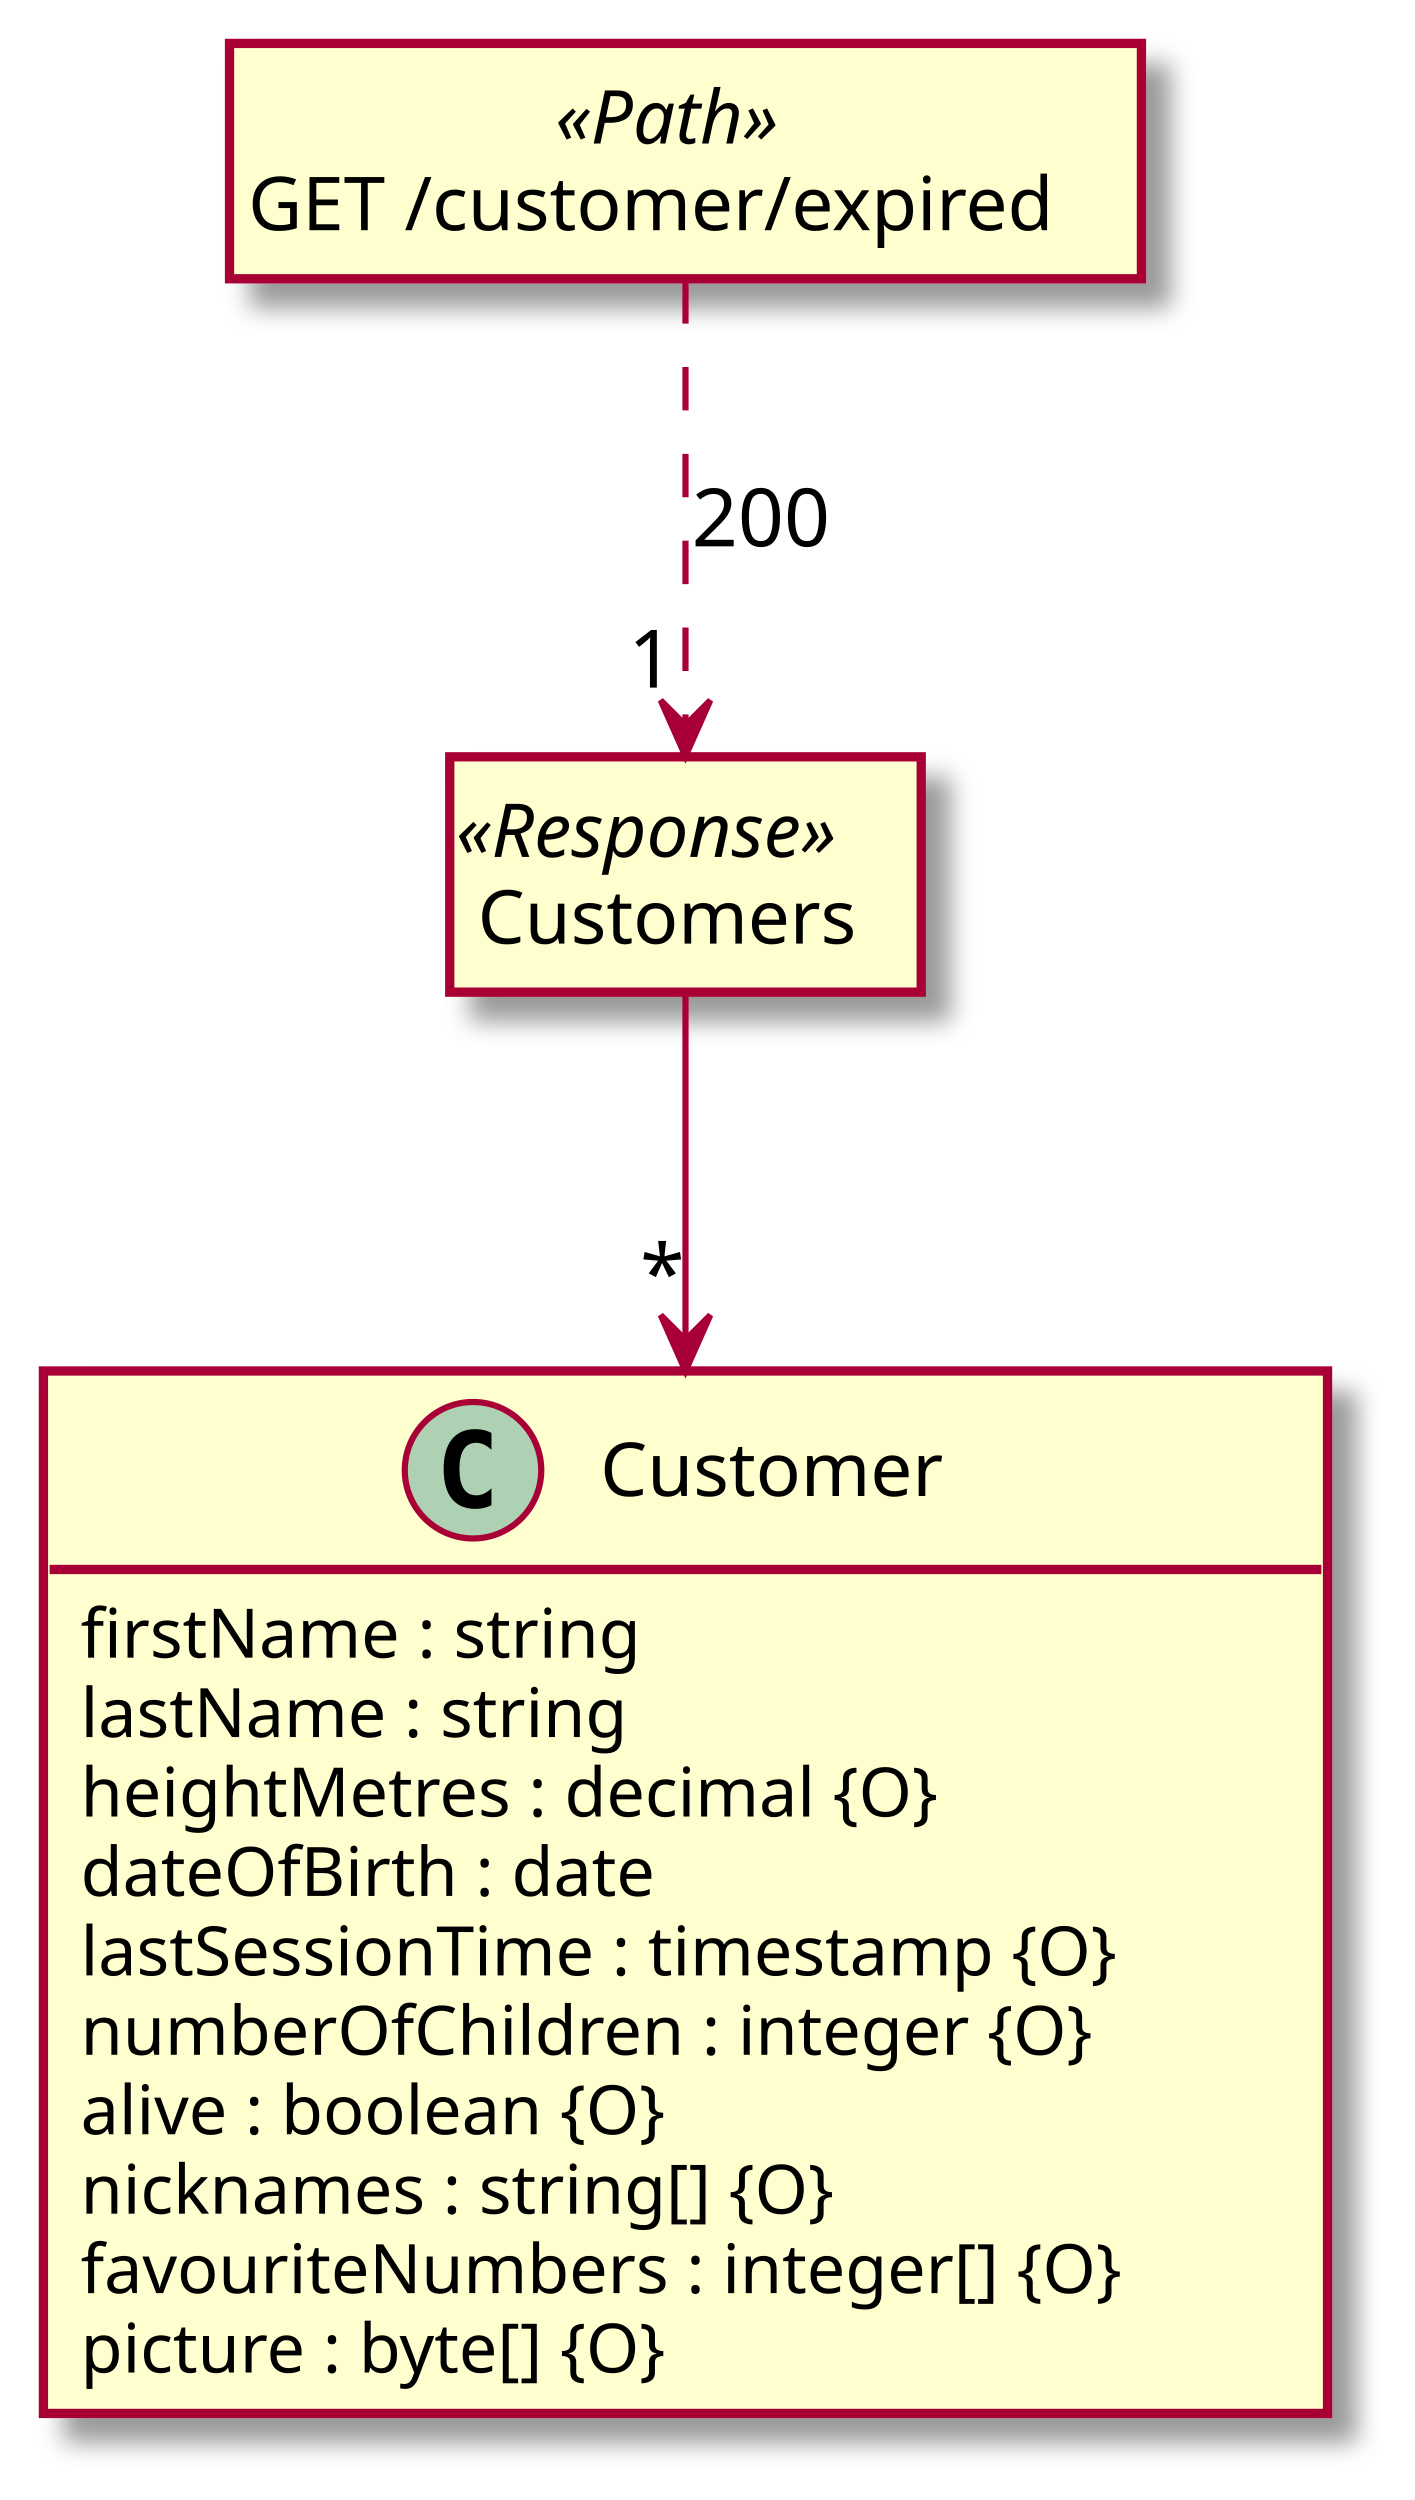
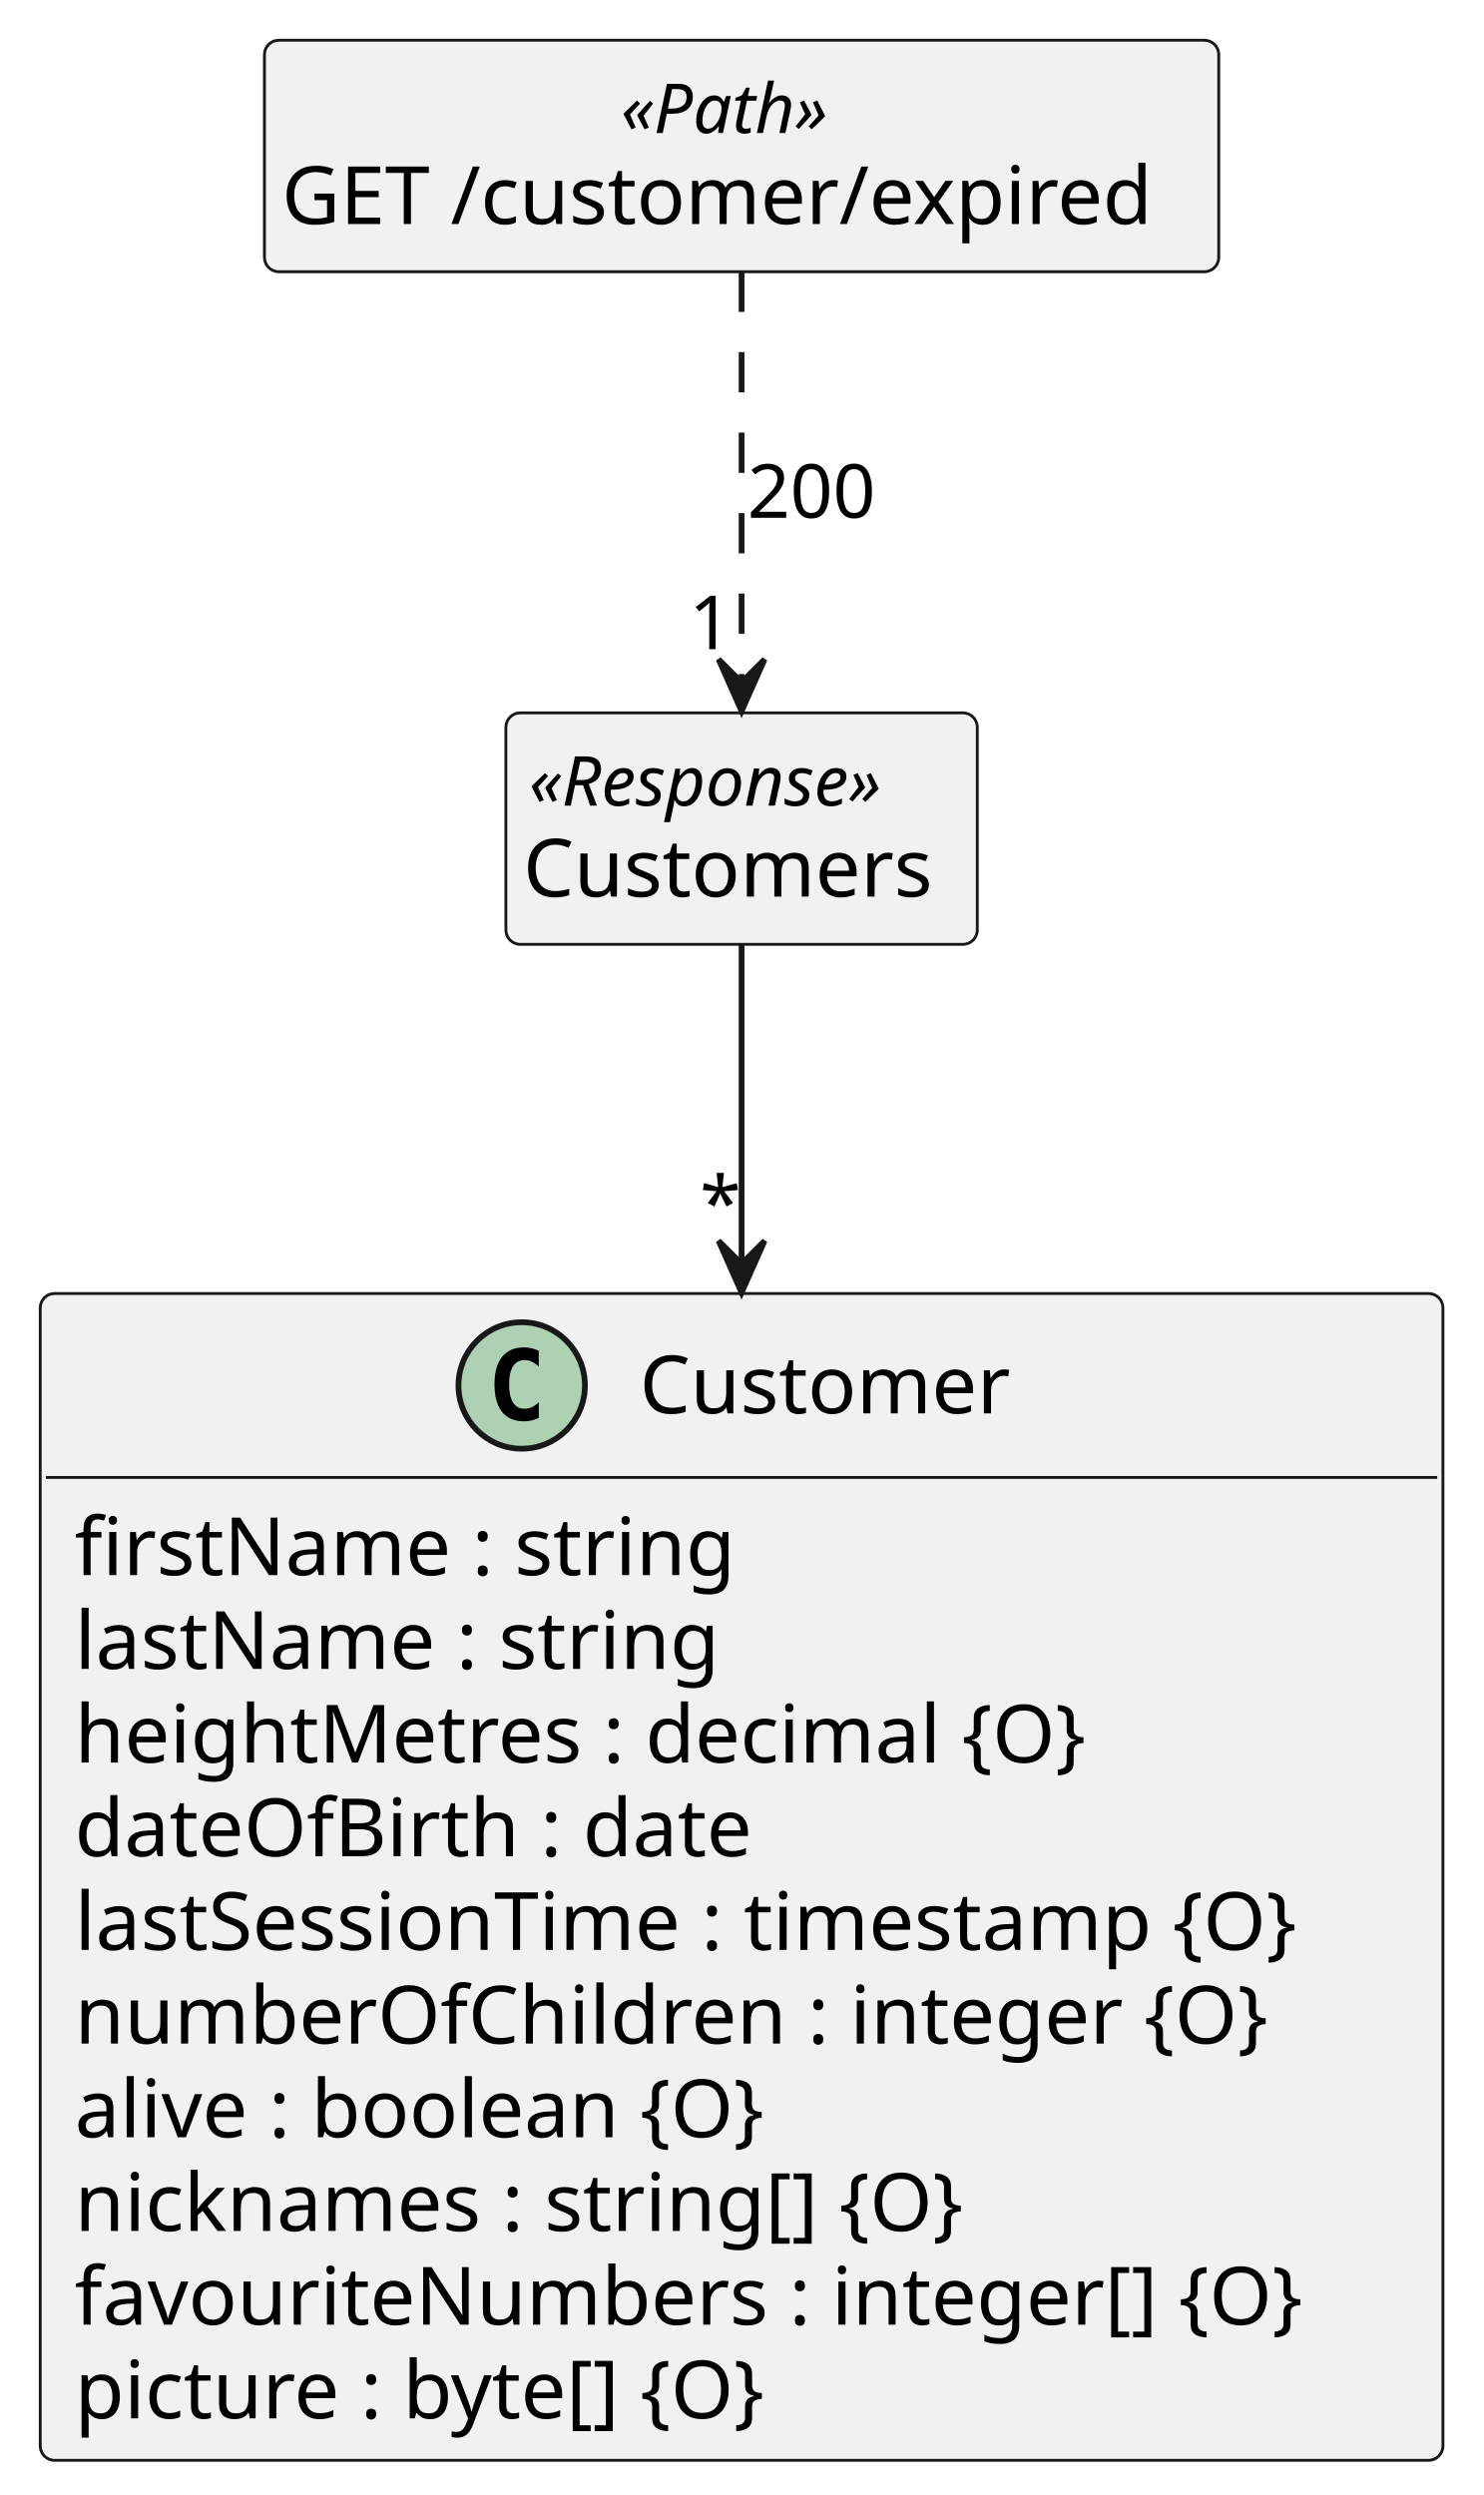
- <svg xmlns="http://www.w3.org/2000/svg" contentScriptType="application/ecmascript" contentStyleType="text/css" height="403px" preserveAspectRatio="none" style="width:228px;height:403px;" version="1.1" viewBox="0 0 228 403" width="228px" zoomAndPan="magnify">
-   <defs>
-     <filter height="300%" id="f1sa39m7n6odn" width="300%" x="-1" y="-1">
-       <feGaussianBlur result="blurOut" stdDeviation="2.0" />
-       <feColorMatrix in="blurOut" result="blurOut2" type="matrix" values="0 0 0 0 0 0 0 0 0 0 0 0 0 0 0 0 0 0 .4 0" />
-       <feOffset dx="4.0" dy="4.0" in="blurOut2" result="blurOut3" />
-       <feBlend in="SourceGraphic" in2="blurOut3" mode="normal" />
-     </filter>
-   </defs>
+ <svg xmlns="http://www.w3.org/2000/svg" contentStyleType="text/css" height="434px" preserveAspectRatio="none" style="width:258px;height:434px;background:#FFFFFF;" version="1.1" viewBox="0 0 258 434" width="258px" zoomAndPan="magnify">
+   <defs />
  <g>
-     <rect codeLine="8" fill="#FEFECE" filter="url(#f1sa39m7n6odn)" height="168.047" id="Customer" style="stroke:#A80036;stroke-width:1.5;" width="207" x="7" y="221" />
-     <ellipse cx="76.25" cy="237" fill="#ADD1B2" rx="11" ry="11" style="stroke:#A80036;stroke-width:1.0;" />
-     <path d="M79.219,242.641 Q78.641,242.938 78,243.078 Q77.359,243.234 76.656,243.234 Q74.156,243.234 72.828,241.594 Q71.516,239.938 71.516,236.812 Q71.516,233.688 72.828,232.031 Q74.156,230.375 76.656,230.375 Q77.359,230.375 78,230.531 Q78.656,230.688 79.219,230.984 L79.219,233.703 Q78.594,233.125 78,232.859 Q77.406,232.578 76.781,232.578 Q75.438,232.578 74.75,233.656 Q74.062,234.719 74.062,236.812 Q74.062,238.906 74.75,239.984 Q75.438,241.047 76.781,241.047 Q77.406,241.047 78,240.781 Q78.594,240.5 79.219,239.922 L79.219,242.641 Z " fill="#000000" />
-     <text fill="#000000" font-family="sans-serif" font-size="12" lengthAdjust="spacing" textLength="60" x="96.75" y="241.154">Customer</text>
-     <line style="stroke:#A80036;stroke-width:1.5;" x1="8" x2="213" y1="253" y2="253" />
-     <text fill="#000000" font-family="sans-serif" font-size="11" lengthAdjust="spacing" textLength="101" x="13" y="267.21">firstName : string</text>
-     <text fill="#000000" font-family="sans-serif" font-size="11" lengthAdjust="spacing" textLength="99" x="13" y="280.015">lastName : string</text>
-     <text fill="#000000" font-family="sans-serif" font-size="11" lengthAdjust="spacing" textLength="157" x="13" y="292.82">heightMetres : decimal {O}</text>
-     <text fill="#000000" font-family="sans-serif" font-size="11" lengthAdjust="spacing" textLength="102" x="13" y="305.625">dateOfBirth : date</text>
-     <text fill="#000000" font-family="sans-serif" font-size="11" lengthAdjust="spacing" textLength="195" x="13" y="318.429">lastSessionTime : timestamp {O}</text>
-     <text fill="#000000" font-family="sans-serif" font-size="11" lengthAdjust="spacing" textLength="183" x="13" y="331.234">numberOfChildren : integer {O}</text>
-     <text fill="#000000" font-family="sans-serif" font-size="11" lengthAdjust="spacing" textLength="110" x="13" y="344.039">alive : boolean {O}</text>
-     <text fill="#000000" font-family="sans-serif" font-size="11" lengthAdjust="spacing" textLength="141" x="13" y="356.843">nicknames : string[] {O}</text>
-     <text fill="#000000" font-family="sans-serif" font-size="11" lengthAdjust="spacing" textLength="189" x="13" y="369.648">favouriteNumbers : integer[] {O}</text>
-     <text fill="#000000" font-family="sans-serif" font-size="11" lengthAdjust="spacing" textLength="110" x="13" y="382.453">picture : byte[] {O}</text>
-     <rect codeLine="21" fill="#FEFECE" filter="url(#f1sa39m7n6odn)" height="37.938" id="Customers" style="stroke:#A80036;stroke-width:1.5;" width="76" x="72.5" y="122" />
-     <text fill="#000000" font-family="sans-serif" font-size="12" font-style="italic" lengthAdjust="spacing" textLength="74" x="73.5" y="138.139">«Response»</text>
-     <text fill="#000000" font-family="sans-serif" font-size="12" lengthAdjust="spacing" textLength="67" x="77" y="152.107">Customers</text>
-     <rect codeLine="24" fill="#FEFECE" filter="url(#f1sa39m7n6odn)" height="37.938" id="GET /customer/expired" style="stroke:#A80036;stroke-width:1.5;" width="147" x="37" y="7" />
-     <text fill="#000000" font-family="sans-serif" font-size="12" font-style="italic" lengthAdjust="spacing" textLength="42" x="89.5" y="23.139">«Path»</text>
-     <text fill="#000000" font-family="sans-serif" font-size="12" lengthAdjust="spacing" textLength="141" x="40" y="37.107">GET /customer/expired</text>
-     <path codeLine="27" d="M110.5,160.27 C110.5,174.29 110.5,194.77 110.5,215.89 " fill="none" id="Customers-to-Customer" style="stroke:#A80036;stroke-width:1.0;" />
-     <polygon fill="#A80036" points="110.5,220.99,114.5,211.99,110.5,215.99,106.5,211.99,110.5,220.99" style="stroke:#A80036;stroke-width:1.0;" />
-     <text fill="#000000" font-family="sans-serif" font-size="13" lengthAdjust="spacing" textLength="7" x="103.188" y="209.911">*</text>
-     <path codeLine="29" d="M110.5,45.16 C110.5,64.6 110.5,95.5 110.5,116.72 " fill="none" id="GET /customer/expired-to-Customers" style="stroke:#A80036;stroke-width:1.0;stroke-dasharray:7.0,7.0;" />
-     <polygon fill="#A80036" points="110.5,121.89,114.5,112.89,110.5,116.89,106.5,112.89,110.5,121.89" style="stroke:#A80036;stroke-width:1.0;" />
-     <text fill="#000000" font-family="sans-serif" font-size="13" lengthAdjust="spacing" textLength="24" x="111.5" y="88.067">200</text>
-     <text fill="#000000" font-family="sans-serif" font-size="13" lengthAdjust="spacing" textLength="8" x="101.275" y="110.838">1</text>
+     <g id="elem_Customer">
+       <rect codeLine="8" fill="#F1F1F1" height="202.969" id="Customer" rx="2.5" ry="2.5" style="stroke:#181818;stroke-width:0.5;" width="244" x="7" y="225" />
+       <ellipse cx="90.75" cy="241" fill="#ADD1B2" rx="11" ry="11" style="stroke:#181818;stroke-width:1.0;" />
+       <path d="M93.719,246.641 Q93.141,246.938 92.5,247.078 Q91.859,247.234 91.156,247.234 Q88.656,247.234 87.328,245.594 Q86.016,243.938 86.016,240.812 Q86.016,237.688 87.328,236.031 Q88.656,234.375 91.156,234.375 Q91.859,234.375 92.5,234.531 Q93.156,234.688 93.719,234.984 L93.719,237.703 Q93.094,237.125 92.5,236.859 Q91.906,236.578 91.281,236.578 Q89.938,236.578 89.25,237.656 Q88.562,238.719 88.562,240.812 Q88.562,242.906 89.25,243.984 Q89.938,245.047 91.281,245.047 Q91.906,245.047 92.5,244.781 Q93.094,244.5 93.719,243.922 L93.719,246.641 Z " fill="#000000" />
+       <text fill="#000000" font-family="sans-serif" font-size="14" lengthAdjust="spacing" textLength="68" x="111.25" y="245.847">Customer</text>
+       <line style="stroke:#181818;stroke-width:0.5;" x1="8" x2="250" y1="257" y2="257" />
+       <text fill="#000000" font-family="sans-serif" font-size="14" lengthAdjust="spacing" textLength="117" x="13" y="273.995">firstName : string</text>
+       <text fill="#000000" font-family="sans-serif" font-size="14" lengthAdjust="spacing" textLength="116" x="13" y="290.292">lastName : string</text>
+       <text fill="#000000" font-family="sans-serif" font-size="14" lengthAdjust="spacing" textLength="191" x="13" y="306.589">heightMetres : decimal {O}</text>
+       <text fill="#000000" font-family="sans-serif" font-size="14" lengthAdjust="spacing" textLength="122" x="13" y="322.886">dateOfBirth : date</text>
+       <text fill="#000000" font-family="sans-serif" font-size="14" lengthAdjust="spacing" textLength="232" x="13" y="339.183">lastSessionTime : timestamp {O}</text>
+       <text fill="#000000" font-family="sans-serif" font-size="14" lengthAdjust="spacing" textLength="221" x="13" y="355.479">numberOfChildren : integer {O}</text>
+       <text fill="#000000" font-family="sans-serif" font-size="14" lengthAdjust="spacing" textLength="132" x="13" y="371.776">alive : boolean {O}</text>
+       <text fill="#000000" font-family="sans-serif" font-size="14" lengthAdjust="spacing" textLength="170" x="13" y="388.073">nicknames : string[] {O}</text>
+       <text fill="#000000" font-family="sans-serif" font-size="14" lengthAdjust="spacing" textLength="227" x="13" y="404.37">favouriteNumbers : integer[] {O}</text>
+       <text fill="#000000" font-family="sans-serif" font-size="14" lengthAdjust="spacing" textLength="134" x="13" y="420.667">picture : byte[] {O}</text>
+     </g>
+     <g id="elem_Customers">
+       <rect codeLine="21" fill="#F1F1F1" height="40.266" id="Customers" rx="2.5" ry="2.5" style="stroke:#181818;stroke-width:0.5;" width="82" x="88" y="124" />
+       <text fill="#000000" font-family="sans-serif" font-size="12" font-style="italic" lengthAdjust="spacing" textLength="74" x="92" y="140.139">«Response»</text>
+       <text fill="#000000" font-family="sans-serif" font-size="14" lengthAdjust="spacing" textLength="76" x="91" y="155.964">Customers</text>
+     </g>
+     <g id="elem_GET /customer/expired">
+       <rect codeLine="24" fill="#F1F1F1" height="40.266" id="GET /customer/expired" rx="2.5" ry="2.5" style="stroke:#181818;stroke-width:0.5;" width="166" x="46" y="7" />
+       <text fill="#000000" font-family="sans-serif" font-size="12" font-style="italic" lengthAdjust="spacing" textLength="42" x="108" y="23.139">«Path»</text>
+       <text fill="#000000" font-family="sans-serif" font-size="14" lengthAdjust="spacing" textLength="160" x="49" y="38.964">GET /customer/expired</text>
+     </g>
+     <g id="link_Customers_Customer">
+       <path codeLine="27" d="M129,164.32 C129,178.29 129,198.4 129,219.7 " fill="none" id="Customers-to-Customer" style="stroke:#181818;stroke-width:1.0;" />
+       <polygon fill="#181818" points="129,224.84,133,215.84,129,219.84,125,215.84,129,224.84" style="stroke:#181818;stroke-width:1.0;" />
+       <text fill="#000000" font-family="sans-serif" font-size="13" lengthAdjust="spacing" textLength="7" x="121.743" y="213.897">*</text>
+     </g>
+     <g id="link_GET /customer/expired_Customers">
+       <path codeLine="29" d="M129,47.25 C129,66.82 129,97.21 129,118.49 " fill="none" id="GET /customer/expired-to-Customers" style="stroke:#181818;stroke-width:1.0;stroke-dasharray:7.0,7.0;" />
+       <polygon fill="#181818" points="129,123.69,133,114.69,129,118.69,125,114.69,129,123.69" style="stroke:#181818;stroke-width:1.0;" />
+       <text fill="#000000" font-family="sans-serif" font-size="13" lengthAdjust="spacing" textLength="24" x="130" y="90.067">200</text>
+       <text fill="#000000" font-family="sans-serif" font-size="13" lengthAdjust="spacing" textLength="8" x="119.875" y="112.917">1</text>
+     </g>
  </g>
</svg>
